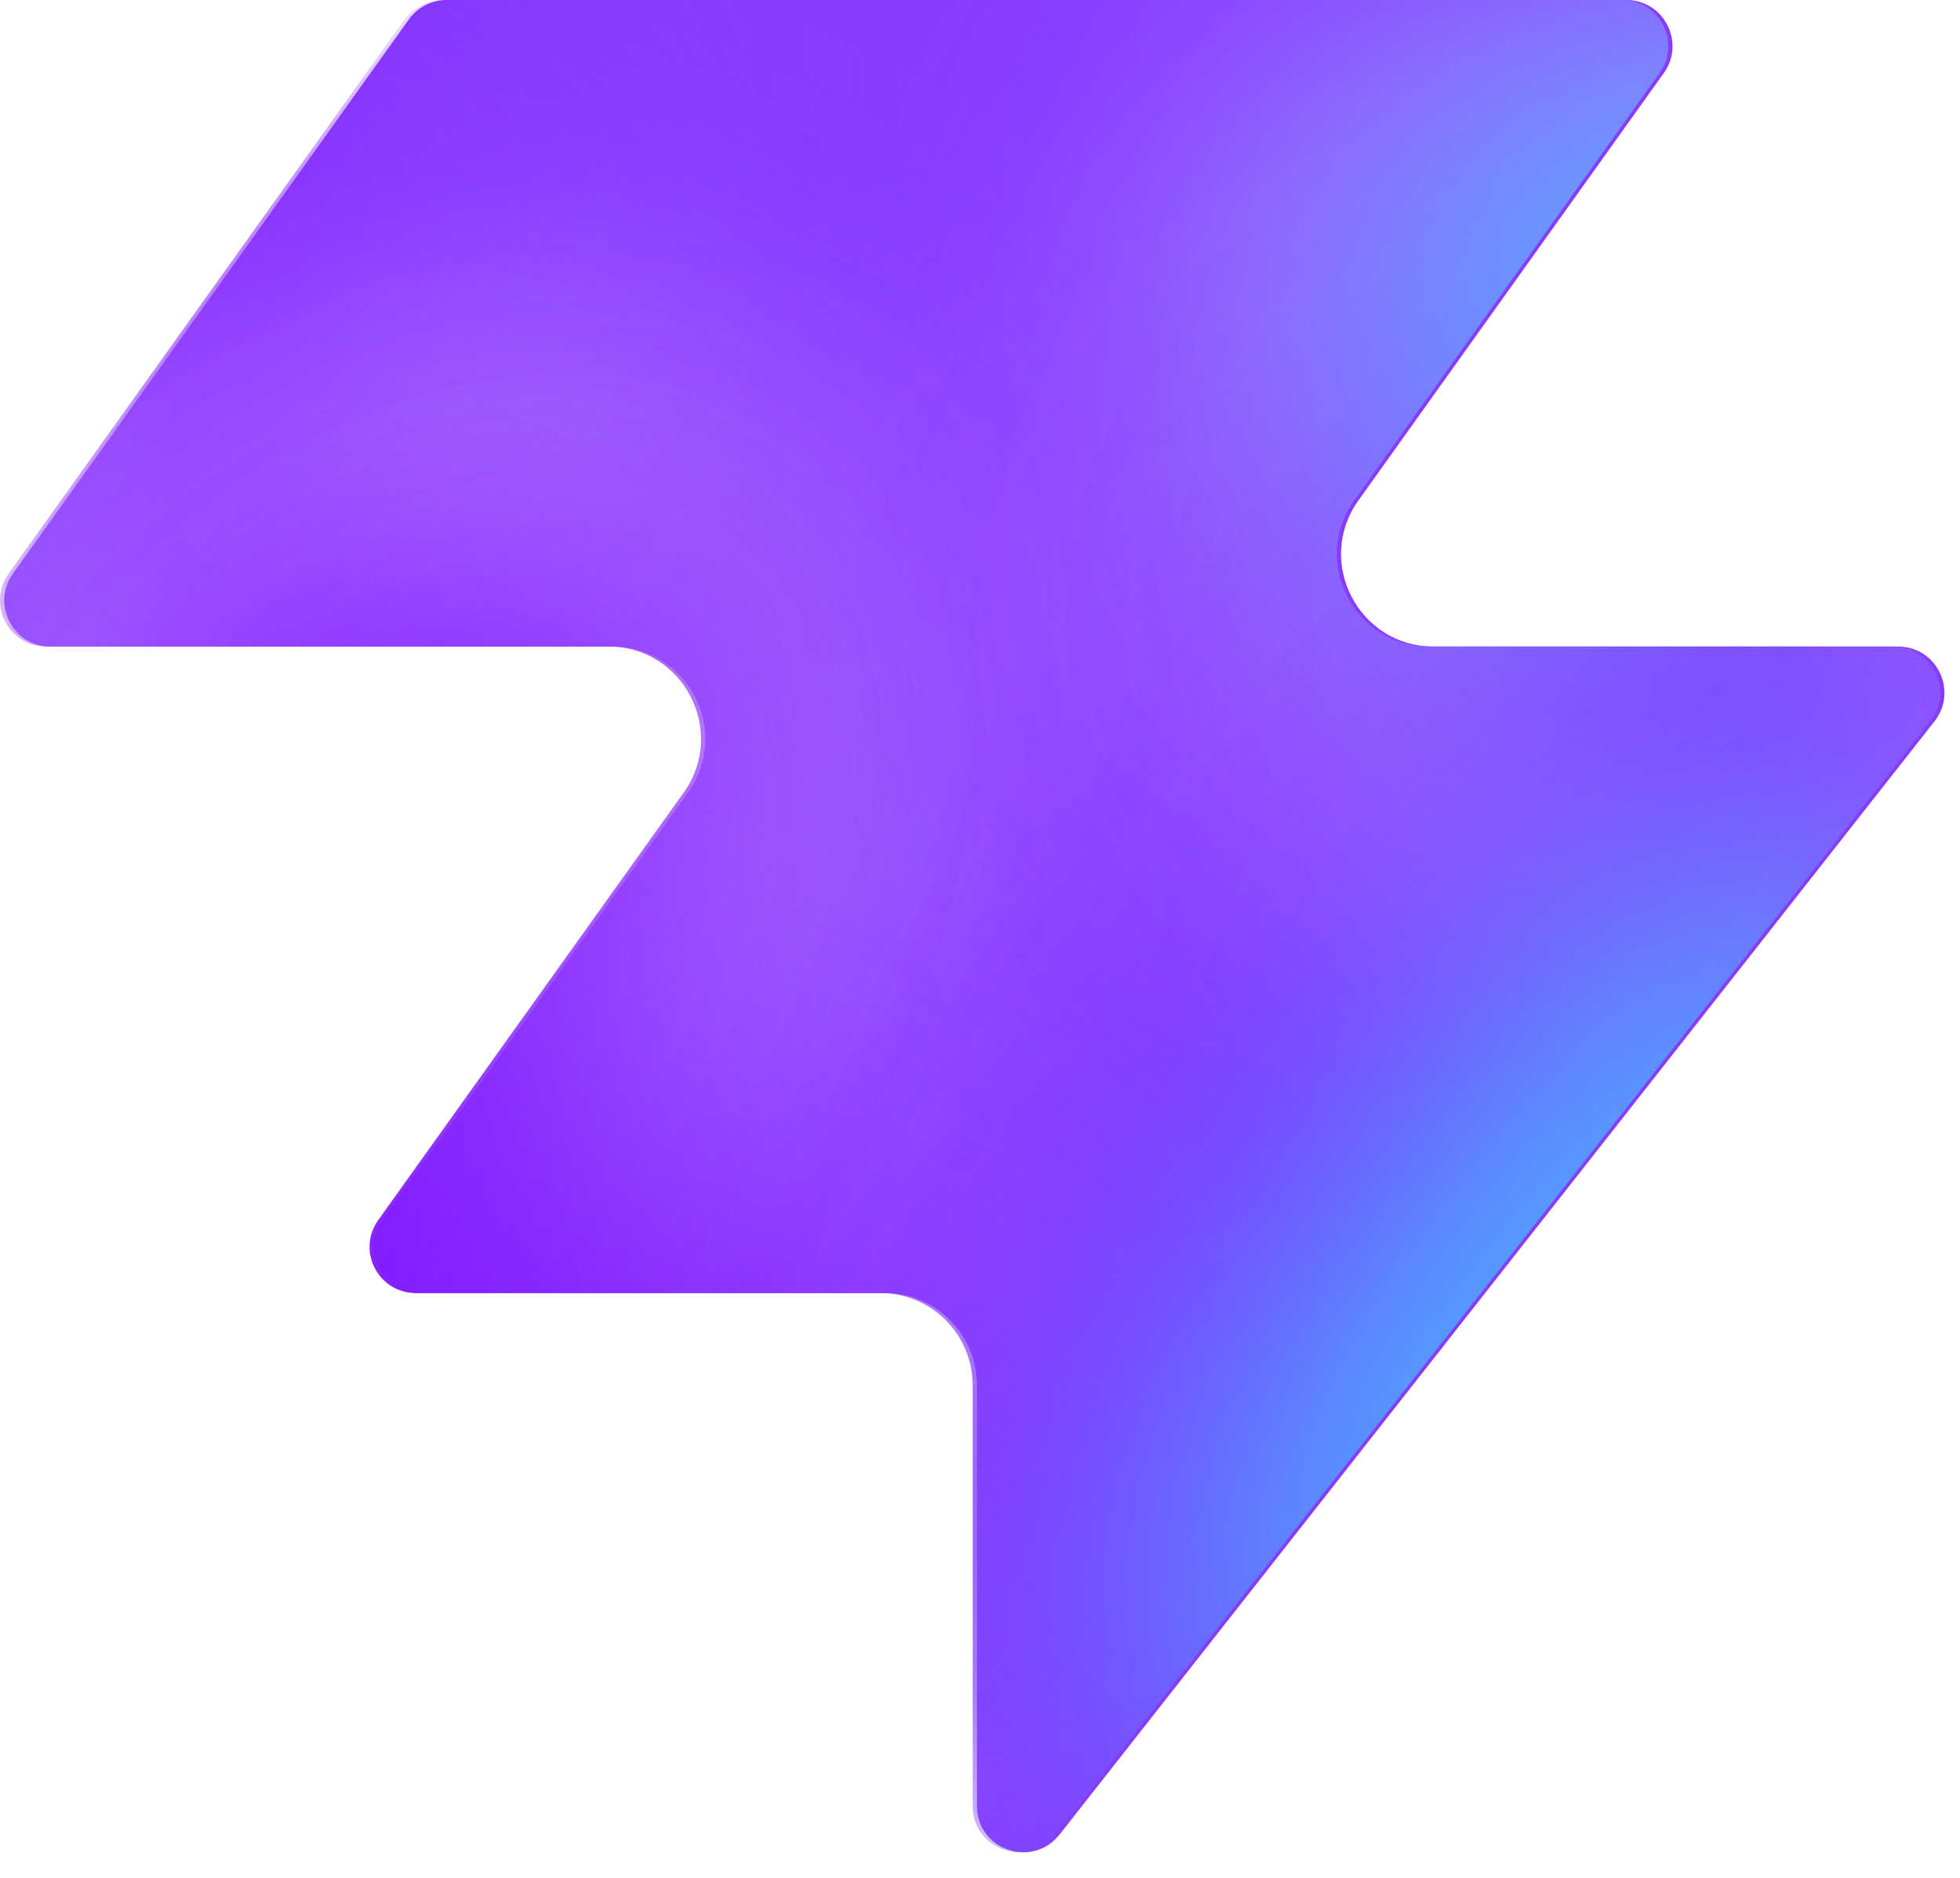
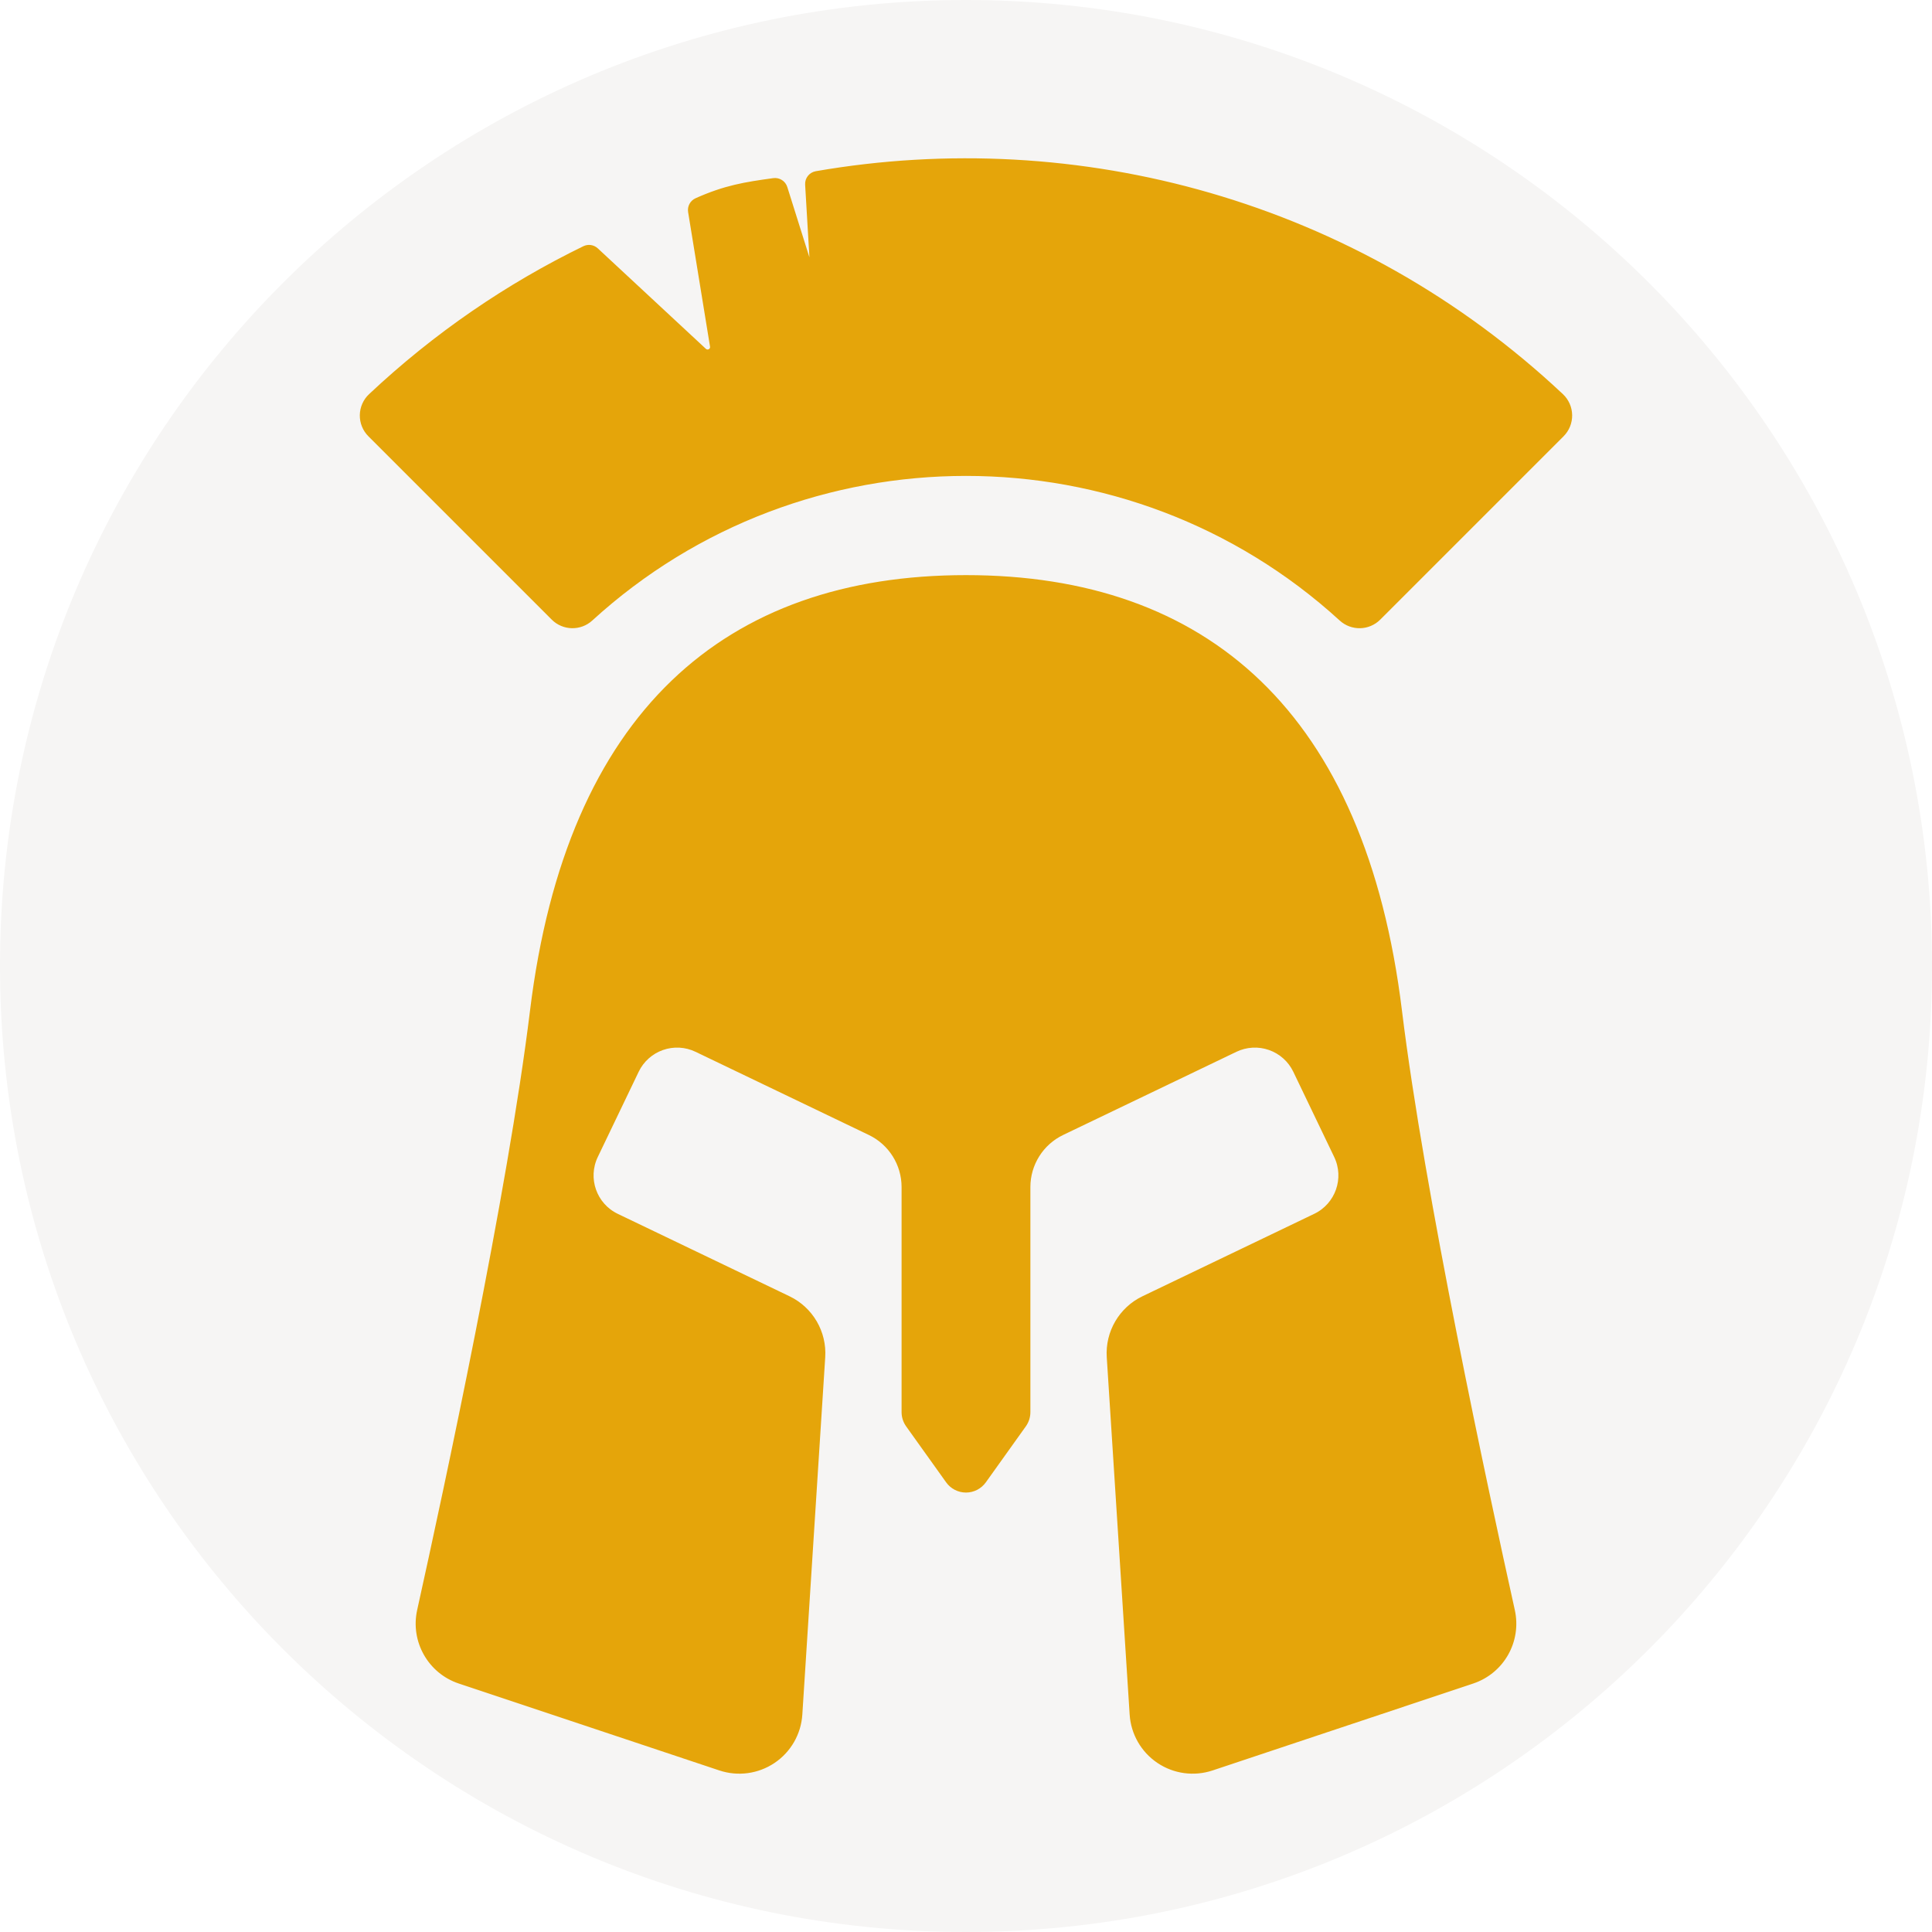
- <svg xmlns="http://www.w3.org/2000/svg" width="48" height="46" fill="none" viewBox="0 0 48 46">
-   <path fill="#863bff" d="M25.946 44.938c-.664.845-2.021.375-2.021-.698V33.937a2.26 2.26 0 0 0-2.262-2.262H10.287c-.92 0-1.456-1.04-.92-1.788l7.48-10.471c1.07-1.497 0-3.578-1.842-3.578H1.237c-.92 0-1.456-1.04-.92-1.788L10.013.474c.214-.297.556-.474.92-.474h28.894c.92 0 1.456 1.04.92 1.788l-7.48 10.471c-1.07 1.498 0 3.579 1.842 3.579h11.377c.943 0 1.473 1.088.89 1.83L25.947 44.94z" style="fill:#863bff;fill:color(display-p3 .525 .23 1);fill-opacity:1" />
-   <mask id="a" width="48" height="46" x="0" y="0" maskUnits="userSpaceOnUse" style="mask-type:alpha">
-     <path fill="#000" d="M25.842 44.938c-.664.844-2.021.375-2.021-.698V33.937a2.26 2.26 0 0 0-2.262-2.262H10.183c-.92 0-1.456-1.04-.92-1.788l7.48-10.471c1.07-1.498 0-3.579-1.842-3.579H1.133c-.92 0-1.456-1.04-.92-1.787L9.91.473c.214-.297.556-.474.92-.474h28.894c.92 0 1.456 1.04.92 1.788l-7.48 10.471c-1.07 1.498 0 3.578 1.842 3.578h11.377c.943 0 1.473 1.088.89 1.832L25.843 44.94z" style="fill:#000;fill-opacity:1" />
-   </mask>
-   <g mask="url(#a)">
-     <g filter="url(#b)">
-       <ellipse cx="5.508" cy="14.704" fill="#ede6ff" rx="5.508" ry="14.704" style="fill:#ede6ff;fill:color(display-p3 .927 .903 1);fill-opacity:1" transform="matrix(.00324 1 1 -.00324 -4.47 31.516)" />
-     </g>
-     <g filter="url(#c)">
-       <ellipse cx="10.399" cy="29.851" fill="#ede6ff" rx="10.399" ry="29.851" style="fill:#ede6ff;fill:color(display-p3 .927 .903 1);fill-opacity:1" transform="matrix(.00324 1 1 -.00324 -39.328 7.883)" />
-     </g>
-     <g filter="url(#d)">
-       <ellipse cx="5.508" cy="30.487" fill="#7e14ff" rx="5.508" ry="30.487" style="fill:#7e14ff;fill:color(display-p3 .492 .077 1);fill-opacity:1" transform="rotate(89.814 -25.913 -14.639)scale(1 -1)" />
-     </g>
-     <g filter="url(#e)">
-       <ellipse cx="5.508" cy="30.599" fill="#7e14ff" rx="5.508" ry="30.599" style="fill:#7e14ff;fill:color(display-p3 .492 .077 1);fill-opacity:1" transform="rotate(89.814 -32.644 -3.334)scale(1 -1)" />
-     </g>
-     <g filter="url(#f)">
-       <ellipse cx="5.508" cy="30.599" fill="#7e14ff" rx="5.508" ry="30.599" style="fill:#7e14ff;fill:color(display-p3 .492 .077 1);fill-opacity:1" transform="matrix(.00324 1 1 -.00324 -34.34 30.47)" />
-     </g>
-     <g filter="url(#g)">
-       <ellipse cx="14.072" cy="22.078" fill="#ede6ff" rx="14.072" ry="22.078" style="fill:#ede6ff;fill:color(display-p3 .927 .903 1);fill-opacity:1" transform="rotate(93.35 24.506 48.493)scale(-1 1)" />
-     </g>
-     <g filter="url(#h)">
-       <ellipse cx="3.47" cy="21.501" fill="#7e14ff" rx="3.47" ry="21.501" style="fill:#7e14ff;fill:color(display-p3 .492 .077 1);fill-opacity:1" transform="rotate(89.009 28.708 47.59)scale(-1 1)" />
-     </g>
-     <g filter="url(#i)">
-       <ellipse cx="3.47" cy="21.501" fill="#7e14ff" rx="3.47" ry="21.501" style="fill:#7e14ff;fill:color(display-p3 .492 .077 1);fill-opacity:1" transform="rotate(89.009 28.708 47.59)scale(-1 1)" />
-     </g>
-     <g filter="url(#j)">
-       <ellipse cx=".387" cy="8.972" fill="#7e14ff" rx="4.407" ry="29.108" style="fill:#7e14ff;fill:color(display-p3 .492 .077 1);fill-opacity:1" transform="rotate(39.51 .387 8.972)" />
-     </g>
-     <g filter="url(#k)">
-       <ellipse cx="47.523" cy="-6.092" fill="#7e14ff" rx="4.407" ry="29.108" style="fill:#7e14ff;fill:color(display-p3 .492 .077 1);fill-opacity:1" transform="rotate(37.892 47.523 -6.092)" />
-     </g>
-     <g filter="url(#l)">
-       <ellipse cx="41.412" cy="6.333" fill="#47bfff" rx="5.971" ry="9.665" style="fill:#47bfff;fill:color(display-p3 .28 .748 1);fill-opacity:1" transform="rotate(37.892 41.412 6.333)" />
-     </g>
-     <g filter="url(#m)">
-       <ellipse cx="-1.879" cy="38.332" fill="#7e14ff" rx="4.407" ry="29.108" style="fill:#7e14ff;fill:color(display-p3 .492 .077 1);fill-opacity:1" transform="rotate(37.892 -1.88 38.332)" />
-     </g>
-     <g filter="url(#n)">
-       <ellipse cx="-1.879" cy="38.332" fill="#7e14ff" rx="4.407" ry="29.108" style="fill:#7e14ff;fill:color(display-p3 .492 .077 1);fill-opacity:1" transform="rotate(37.892 -1.88 38.332)" />
-     </g>
-     <g filter="url(#o)">
-       <ellipse cx="35.651" cy="29.907" fill="#7e14ff" rx="4.407" ry="29.108" style="fill:#7e14ff;fill:color(display-p3 .492 .077 1);fill-opacity:1" transform="rotate(37.892 35.651 29.907)" />
-     </g>
-     <g filter="url(#p)">
-       <ellipse cx="38.418" cy="32.4" fill="#47bfff" rx="5.971" ry="15.297" style="fill:#47bfff;fill:color(display-p3 .28 .748 1);fill-opacity:1" transform="rotate(37.892 38.418 32.4)" />
+ <svg xmlns="http://www.w3.org/2000/svg" fill="#e5a50a" height="200px" width="200px" version="1.1" viewBox="-29.89 -29.89 358.72 358.72" enable-background="new 0 0 298.935 298.935" stroke="#e5a50a">
+   <g id="SVGRepo_bgCarrier" stroke-width="0">
+     <rect x="-29.89" y="-29.89" width="358.72" height="358.72" rx="179.36" fill="#f6f5f4" strokewidth="0" />
+   </g>
+   <g id="SVGRepo_tracerCarrier" stroke-linecap="round" stroke-linejoin="round" />
+   <g id="SVGRepo_iconCarrier">
+     <g>
+       <path d="m149.468,77.394c-44.435,0-73.694,25.159-80.457,80.457-4.127,33.746-15.998,88.94-20.955,111.298-1.243,5.607 1.945,11.256 7.394,13.073l48.379,16.136c3.303,1.102 6.93,0.608 9.819-1.336 2.889-1.944 4.711-5.119 4.934-8.594l4.251-66.347c0.293-4.568-2.218-8.856-6.345-10.837l-31.892-15.306c-4.189-2.01-5.955-7.035-3.944-11.224l7.592-15.82c0.965-2.012 2.69-3.557 4.795-4.297 2.105-0.74 4.418-0.613 6.429,0.353l32.174,15.442c3.892,1.868 6.367,5.802 6.367,10.119v41.797c0,0.839 0.262,1.658 0.75,2.341l7.43,10.401c0.756,1.059 1.977,1.687 3.278,1.687 1.301,0 2.521-0.628 3.278-1.687l7.43-10.401c0.488-0.683 0.75-1.502 0.75-2.341v-41.798c0-4.317 2.476-8.251 6.368-10.119l32.174-15.442c2.011-0.965 4.324-1.092 6.429-0.353 2.105,0.74 3.83,2.285 4.795,4.297l7.593,15.82c2.01,4.189 0.244,9.214-3.944,11.224l-31.892,15.306c-4.127,1.981-6.637,6.269-6.345,10.837l4.251,66.347c0.223,3.475 2.045,6.649 4.934,8.594 2.888,1.944 6.516,2.438 9.819,1.336l48.379-16.136c5.459-1.821 8.639-7.455 7.394-13.073-4.956-22.359-16.828-77.552-20.955-111.298-6.763-55.297-36.022-80.456-80.457-80.456z" />
+       <path d="m259.957,43.655c-38.229-35.915-89.823-49.669-138.289-41.264-0.95,0.165-1.624,1.012-1.567,1.975l.875,14.836c0.01,0.168-0.107,0.318-0.273,0.348-0.166,0.031-0.328-0.067-0.379-0.228l-4.511-14.337c-0.277-0.881-1.151-1.432-2.066-1.305-5.355,0.742-8.924,1.306-14.283,3.693-0.785,0.35-1.235,1.186-1.097,2.034l4.069,24.987c0.066,0.404-0.132,0.805-0.493,0.998-0.361,0.193-0.804,0.136-1.104-0.143l-20.075-18.659c-0.573-0.533-1.416-0.658-2.119-0.315-14.207,6.92-27.602,16.047-39.666,27.38-0.976,0.917-1.54,2.19-1.562,3.53-0.021,1.34 0.501,2.63 1.449,3.578l34.041,34.041c1.87,1.87 4.881,1.935 6.834,0.152 39.382-35.976 100.072-35.976 139.454,0 1.955,1.786 4.962,1.721 6.834-0.152l34.041-34.041c0.947-0.947 1.468-2.239 1.447-3.578-0.021-1.34-0.584-2.613-1.56-3.53z" />
    </g>
  </g>
-   <defs>
-     <filter id="b" width="60.045" height="41.654" x="-19.77" y="16.149" color-interpolation-filters="sRGB" filterUnits="userSpaceOnUse">
-       <feFlood flood-opacity="0" result="BackgroundImageFix" />
-       <feBlend in="SourceGraphic" in2="BackgroundImageFix" result="shape" />
-       <feGaussianBlur result="effect1_foregroundBlur_2002_17158" stdDeviation="7.659" />
-     </filter>
-     <filter id="c" width="90.34" height="51.437" x="-54.613" y="-7.533" color-interpolation-filters="sRGB" filterUnits="userSpaceOnUse">
-       <feFlood flood-opacity="0" result="BackgroundImageFix" />
-       <feBlend in="SourceGraphic" in2="BackgroundImageFix" result="shape" />
-       <feGaussianBlur result="effect1_foregroundBlur_2002_17158" stdDeviation="7.659" />
-     </filter>
-     <filter id="d" width="79.355" height="29.4" x="-49.64" y="2.03" color-interpolation-filters="sRGB" filterUnits="userSpaceOnUse">
-       <feFlood flood-opacity="0" result="BackgroundImageFix" />
-       <feBlend in="SourceGraphic" in2="BackgroundImageFix" result="shape" />
-       <feGaussianBlur result="effect1_foregroundBlur_2002_17158" stdDeviation="4.596" />
-     </filter>
-     <filter id="e" width="79.579" height="29.4" x="-45.045" y="20.029" color-interpolation-filters="sRGB" filterUnits="userSpaceOnUse">
-       <feFlood flood-opacity="0" result="BackgroundImageFix" />
-       <feBlend in="SourceGraphic" in2="BackgroundImageFix" result="shape" />
-       <feGaussianBlur result="effect1_foregroundBlur_2002_17158" stdDeviation="4.596" />
-     </filter>
-     <filter id="f" width="79.579" height="29.4" x="-43.513" y="21.178" color-interpolation-filters="sRGB" filterUnits="userSpaceOnUse">
-       <feFlood flood-opacity="0" result="BackgroundImageFix" />
-       <feBlend in="SourceGraphic" in2="BackgroundImageFix" result="shape" />
-       <feGaussianBlur result="effect1_foregroundBlur_2002_17158" stdDeviation="4.596" />
-     </filter>
-     <filter id="g" width="74.749" height="58.852" x="15.756" y="-17.901" color-interpolation-filters="sRGB" filterUnits="userSpaceOnUse">
-       <feFlood flood-opacity="0" result="BackgroundImageFix" />
-       <feBlend in="SourceGraphic" in2="BackgroundImageFix" result="shape" />
-       <feGaussianBlur result="effect1_foregroundBlur_2002_17158" stdDeviation="7.659" />
-     </filter>
-     <filter id="h" width="61.377" height="25.362" x="23.548" y="2.284" color-interpolation-filters="sRGB" filterUnits="userSpaceOnUse">
-       <feFlood flood-opacity="0" result="BackgroundImageFix" />
-       <feBlend in="SourceGraphic" in2="BackgroundImageFix" result="shape" />
-       <feGaussianBlur result="effect1_foregroundBlur_2002_17158" stdDeviation="4.596" />
-     </filter>
-     <filter id="i" width="61.377" height="25.362" x="23.548" y="2.284" color-interpolation-filters="sRGB" filterUnits="userSpaceOnUse">
-       <feFlood flood-opacity="0" result="BackgroundImageFix" />
-       <feBlend in="SourceGraphic" in2="BackgroundImageFix" result="shape" />
-       <feGaussianBlur result="effect1_foregroundBlur_2002_17158" stdDeviation="4.596" />
-     </filter>
-     <filter id="j" width="56.045" height="63.649" x="-27.636" y="-22.853" color-interpolation-filters="sRGB" filterUnits="userSpaceOnUse">
-       <feFlood flood-opacity="0" result="BackgroundImageFix" />
-       <feBlend in="SourceGraphic" in2="BackgroundImageFix" result="shape" />
-       <feGaussianBlur result="effect1_foregroundBlur_2002_17158" stdDeviation="4.596" />
-     </filter>
-     <filter id="k" width="54.814" height="64.646" x="20.116" y="-38.415" color-interpolation-filters="sRGB" filterUnits="userSpaceOnUse">
-       <feFlood flood-opacity="0" result="BackgroundImageFix" />
-       <feBlend in="SourceGraphic" in2="BackgroundImageFix" result="shape" />
-       <feGaussianBlur result="effect1_foregroundBlur_2002_17158" stdDeviation="4.596" />
-     </filter>
-     <filter id="l" width="33.541" height="35.313" x="24.641" y="-11.323" color-interpolation-filters="sRGB" filterUnits="userSpaceOnUse">
-       <feFlood flood-opacity="0" result="BackgroundImageFix" />
-       <feBlend in="SourceGraphic" in2="BackgroundImageFix" result="shape" />
-       <feGaussianBlur result="effect1_foregroundBlur_2002_17158" stdDeviation="4.596" />
-     </filter>
-     <filter id="m" width="54.814" height="64.646" x="-29.286" y="6.009" color-interpolation-filters="sRGB" filterUnits="userSpaceOnUse">
-       <feFlood flood-opacity="0" result="BackgroundImageFix" />
-       <feBlend in="SourceGraphic" in2="BackgroundImageFix" result="shape" />
-       <feGaussianBlur result="effect1_foregroundBlur_2002_17158" stdDeviation="4.596" />
-     </filter>
-     <filter id="n" width="54.814" height="64.646" x="-29.286" y="6.009" color-interpolation-filters="sRGB" filterUnits="userSpaceOnUse">
-       <feFlood flood-opacity="0" result="BackgroundImageFix" />
-       <feBlend in="SourceGraphic" in2="BackgroundImageFix" result="shape" />
-       <feGaussianBlur result="effect1_foregroundBlur_2002_17158" stdDeviation="4.596" />
-     </filter>
-     <filter id="o" width="54.814" height="64.646" x="8.244" y="-2.416" color-interpolation-filters="sRGB" filterUnits="userSpaceOnUse">
-       <feFlood flood-opacity="0" result="BackgroundImageFix" />
-       <feBlend in="SourceGraphic" in2="BackgroundImageFix" result="shape" />
-       <feGaussianBlur result="effect1_foregroundBlur_2002_17158" stdDeviation="4.596" />
-     </filter>
-     <filter id="p" width="39.409" height="43.623" x="18.713" y="10.588" color-interpolation-filters="sRGB" filterUnits="userSpaceOnUse">
-       <feFlood flood-opacity="0" result="BackgroundImageFix" />
-       <feBlend in="SourceGraphic" in2="BackgroundImageFix" result="shape" />
-       <feGaussianBlur result="effect1_foregroundBlur_2002_17158" stdDeviation="4.596" />
-     </filter>
-   </defs>
</svg>
